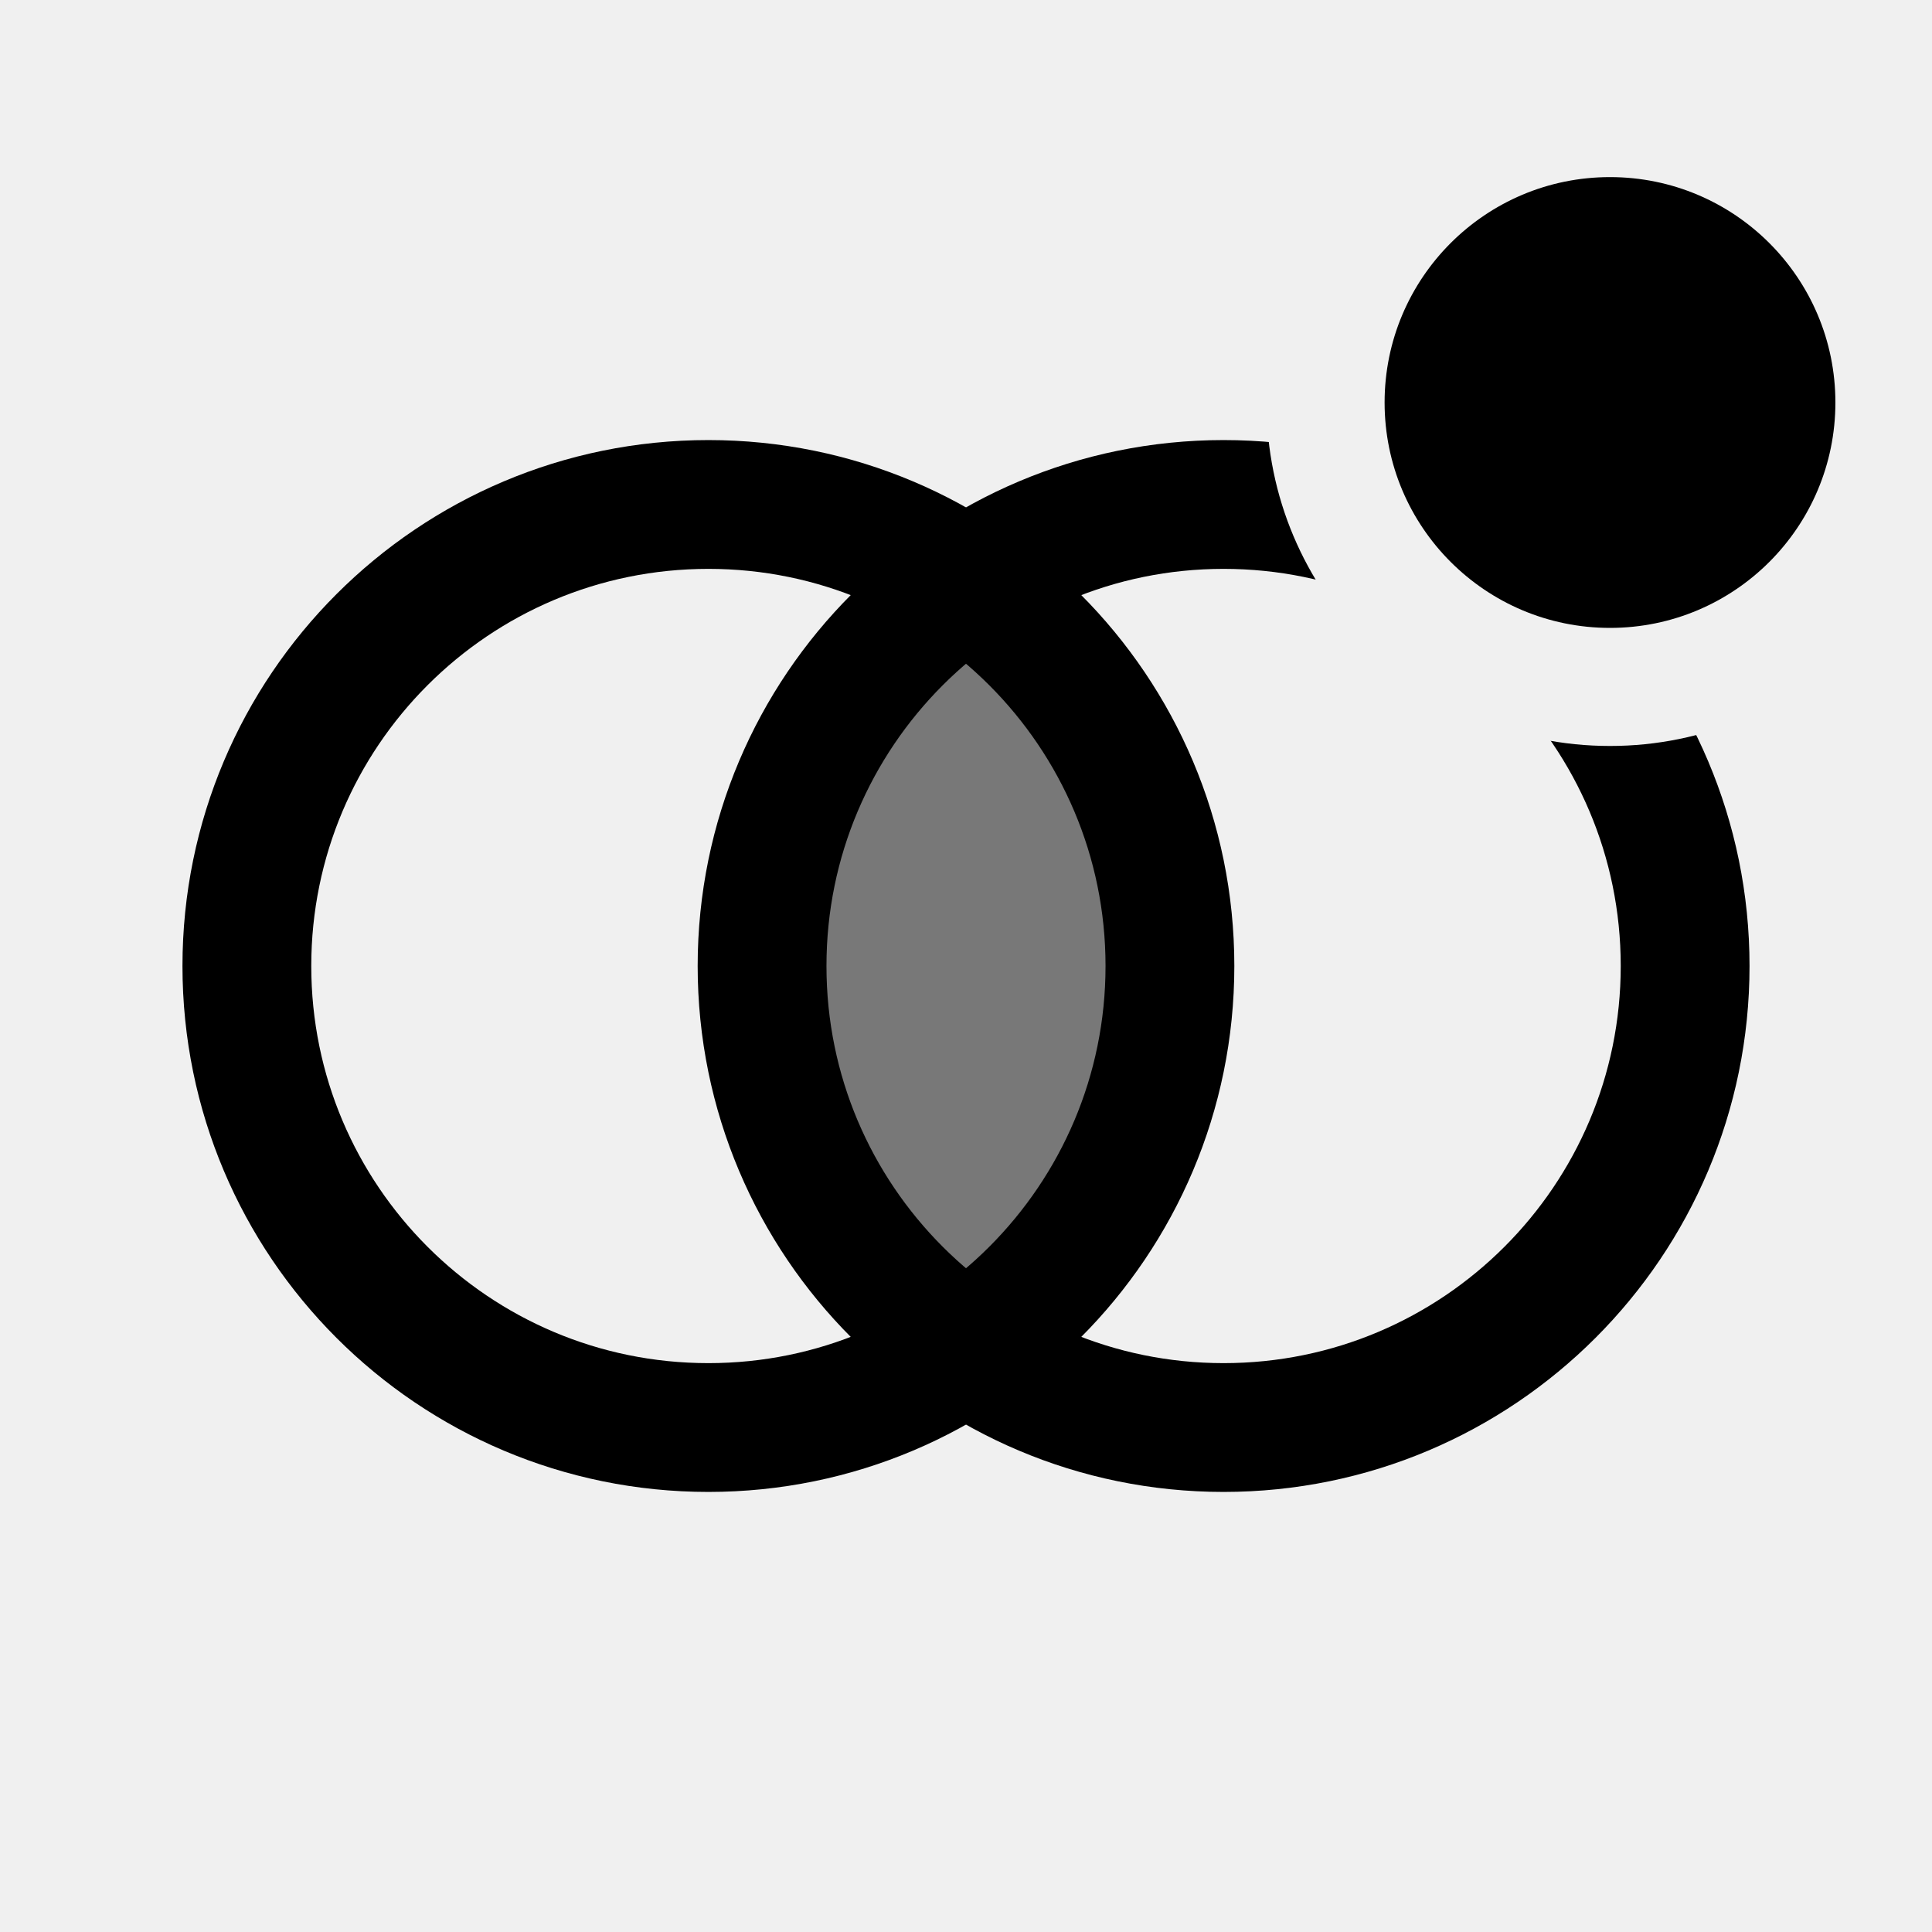
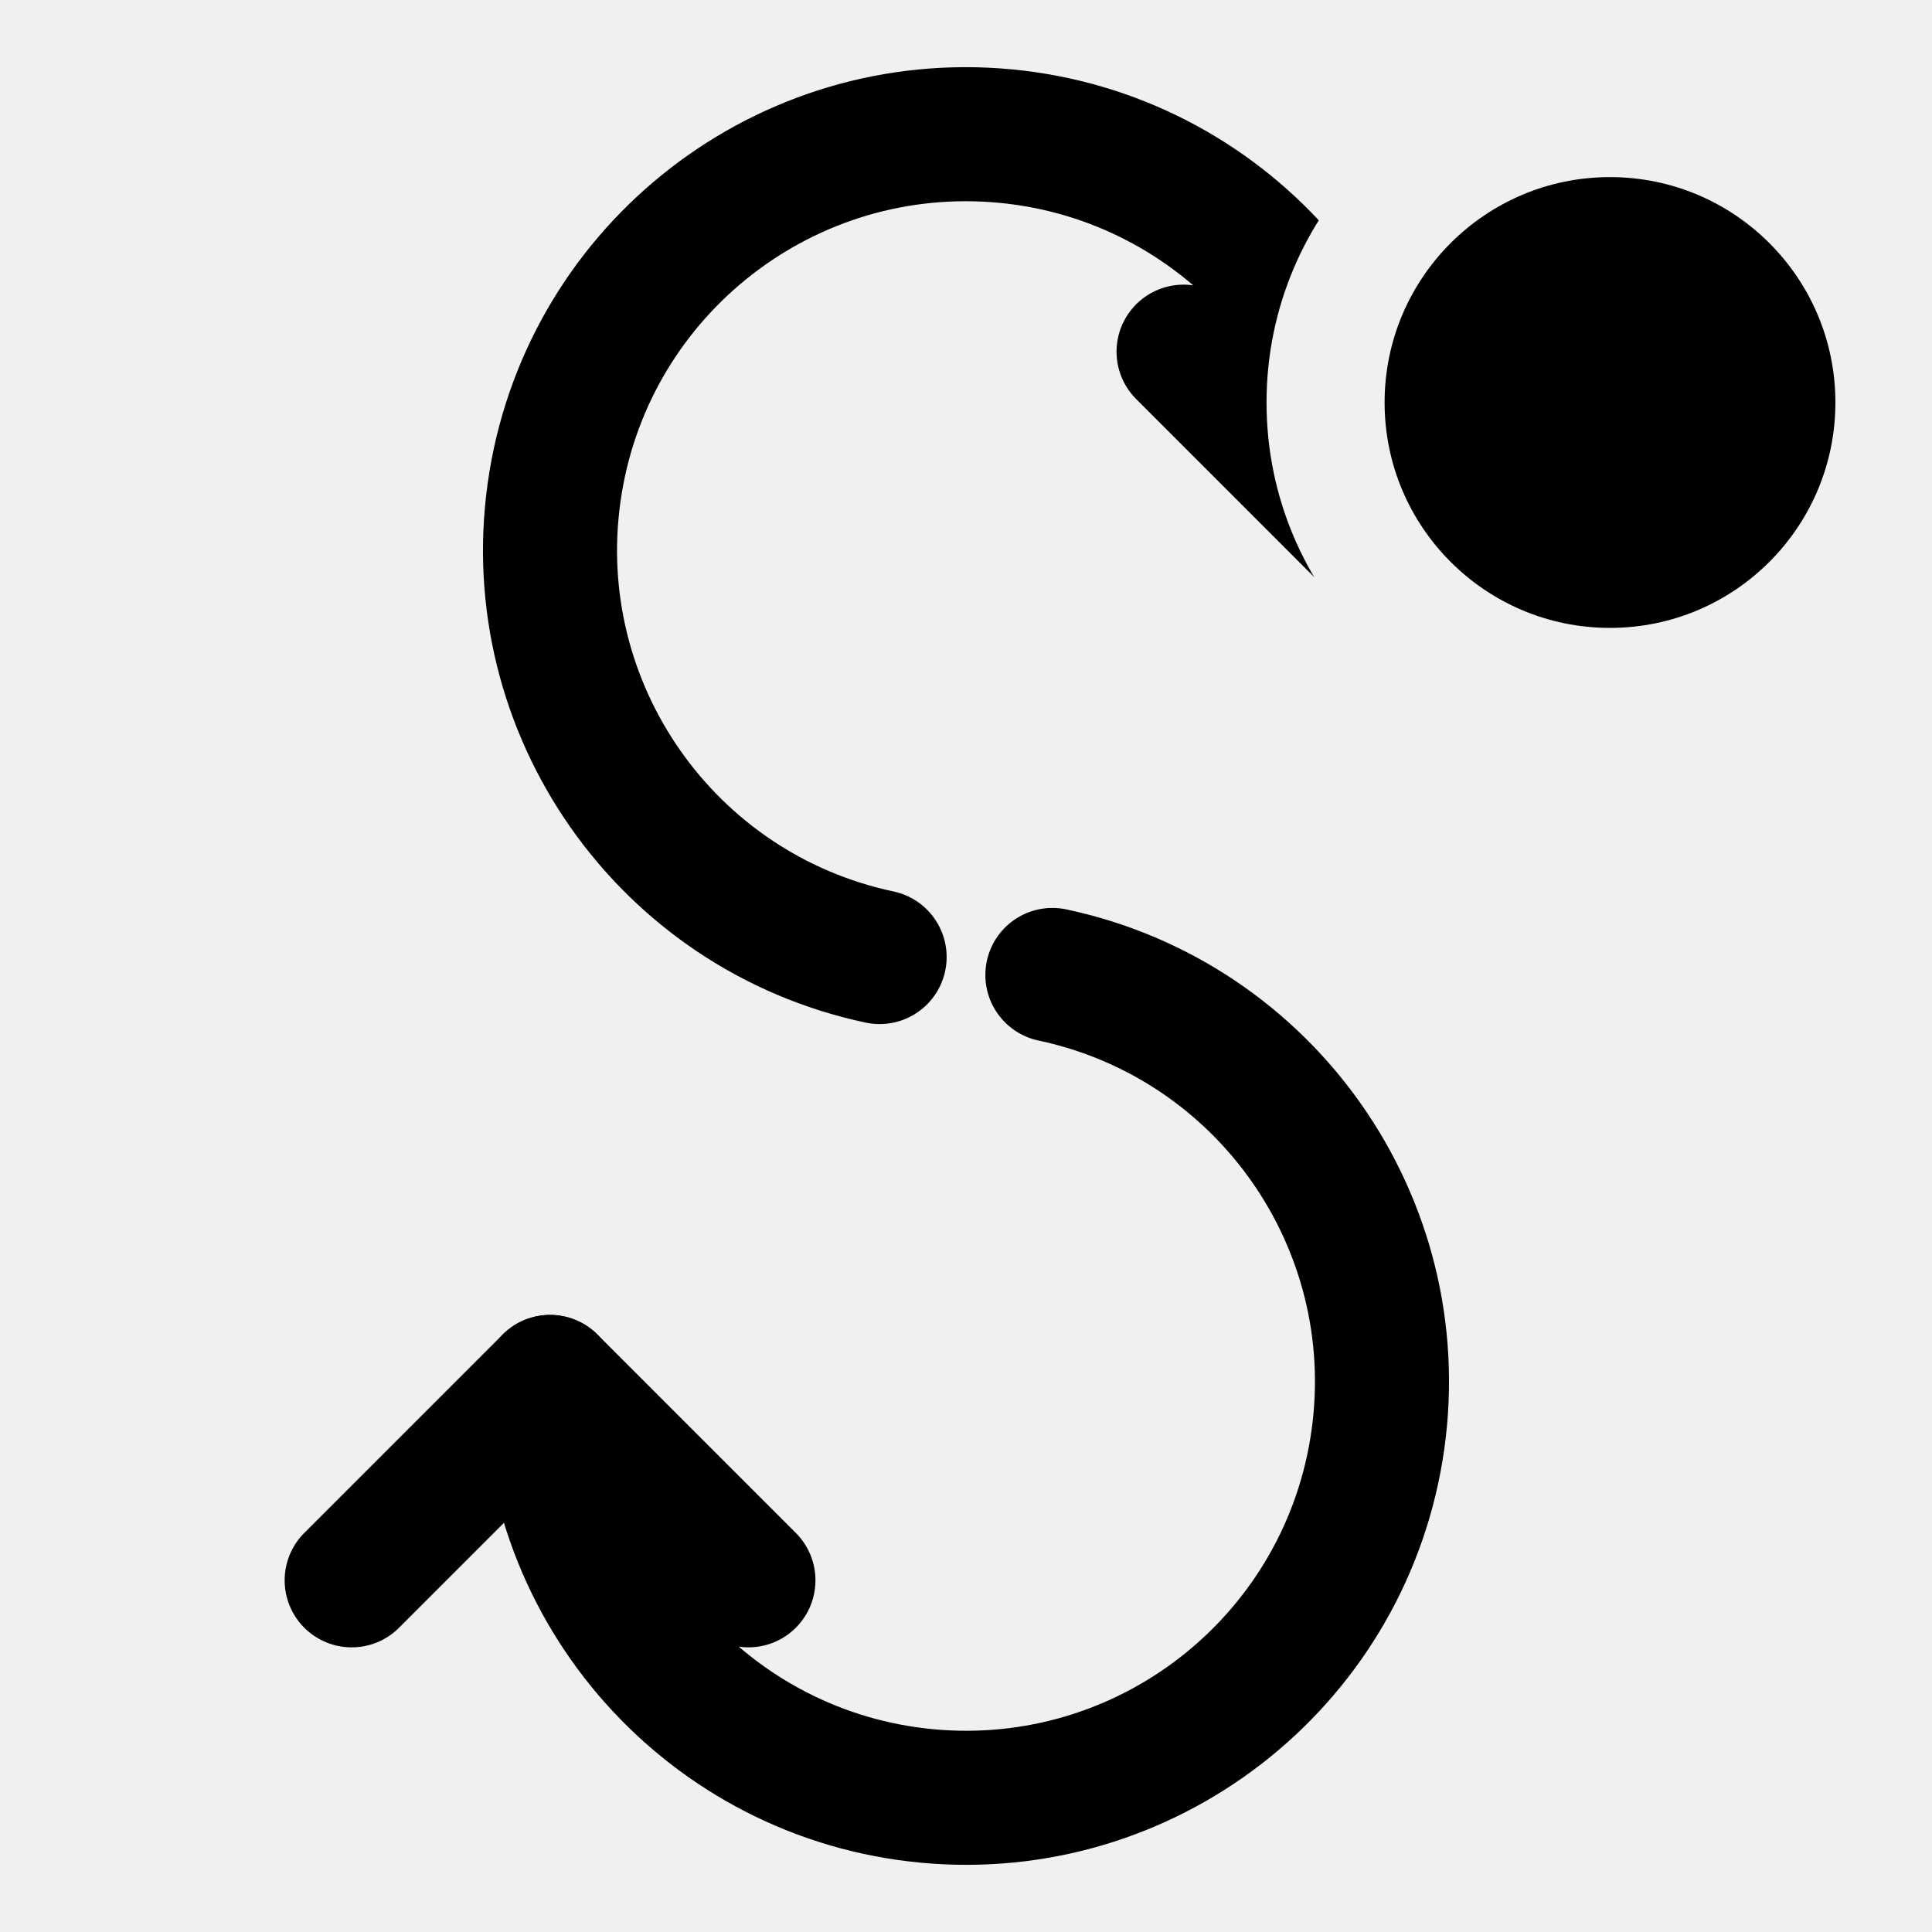
<svg xmlns="http://www.w3.org/2000/svg" width="36" height="36" viewBox="0 0 36 36">
  <defs>
    <mask id="cut">
      <rect width="36" height="36" fill="#fff" />
      <circle cx="30" cy="7.5" r="6.4" fill="#000" />
    </mask>
  </defs>
  <g mask="url(#cut)">
-     <path d="M18 10.8 A8.6 8.6 0 0 1 18 25.2 A8.6 8.6 0 0 1 18 10.8 Z" fill="#000" fill-opacity="0.5" />
-     <circle cx="13.2" cy="18" r="8.6" fill="none" stroke="#000" stroke-width="2.4" />
-     <circle cx="22.8" cy="18" r="8.6" fill="none" stroke="#000" stroke-width="2.4" />
+     <g transform="translate(18 18) scale(0.05962) translate(-512 -512)" fill="none" stroke="#000" stroke-width="41.9" stroke-linecap="round" stroke-linejoin="round">
+       <path d="M642 382 A130 130 0 1 0 485.0 509.2 M539.0 514.8 A130 130 0 1 1 382 642" />
+       <path d="M580 320 L642 382 L704 320 M320 704 L382 642 L444 704" />
+     </g>
  </g>
  <circle cx="30" cy="7.5" r="4.2" fill="#000" />
</svg>
